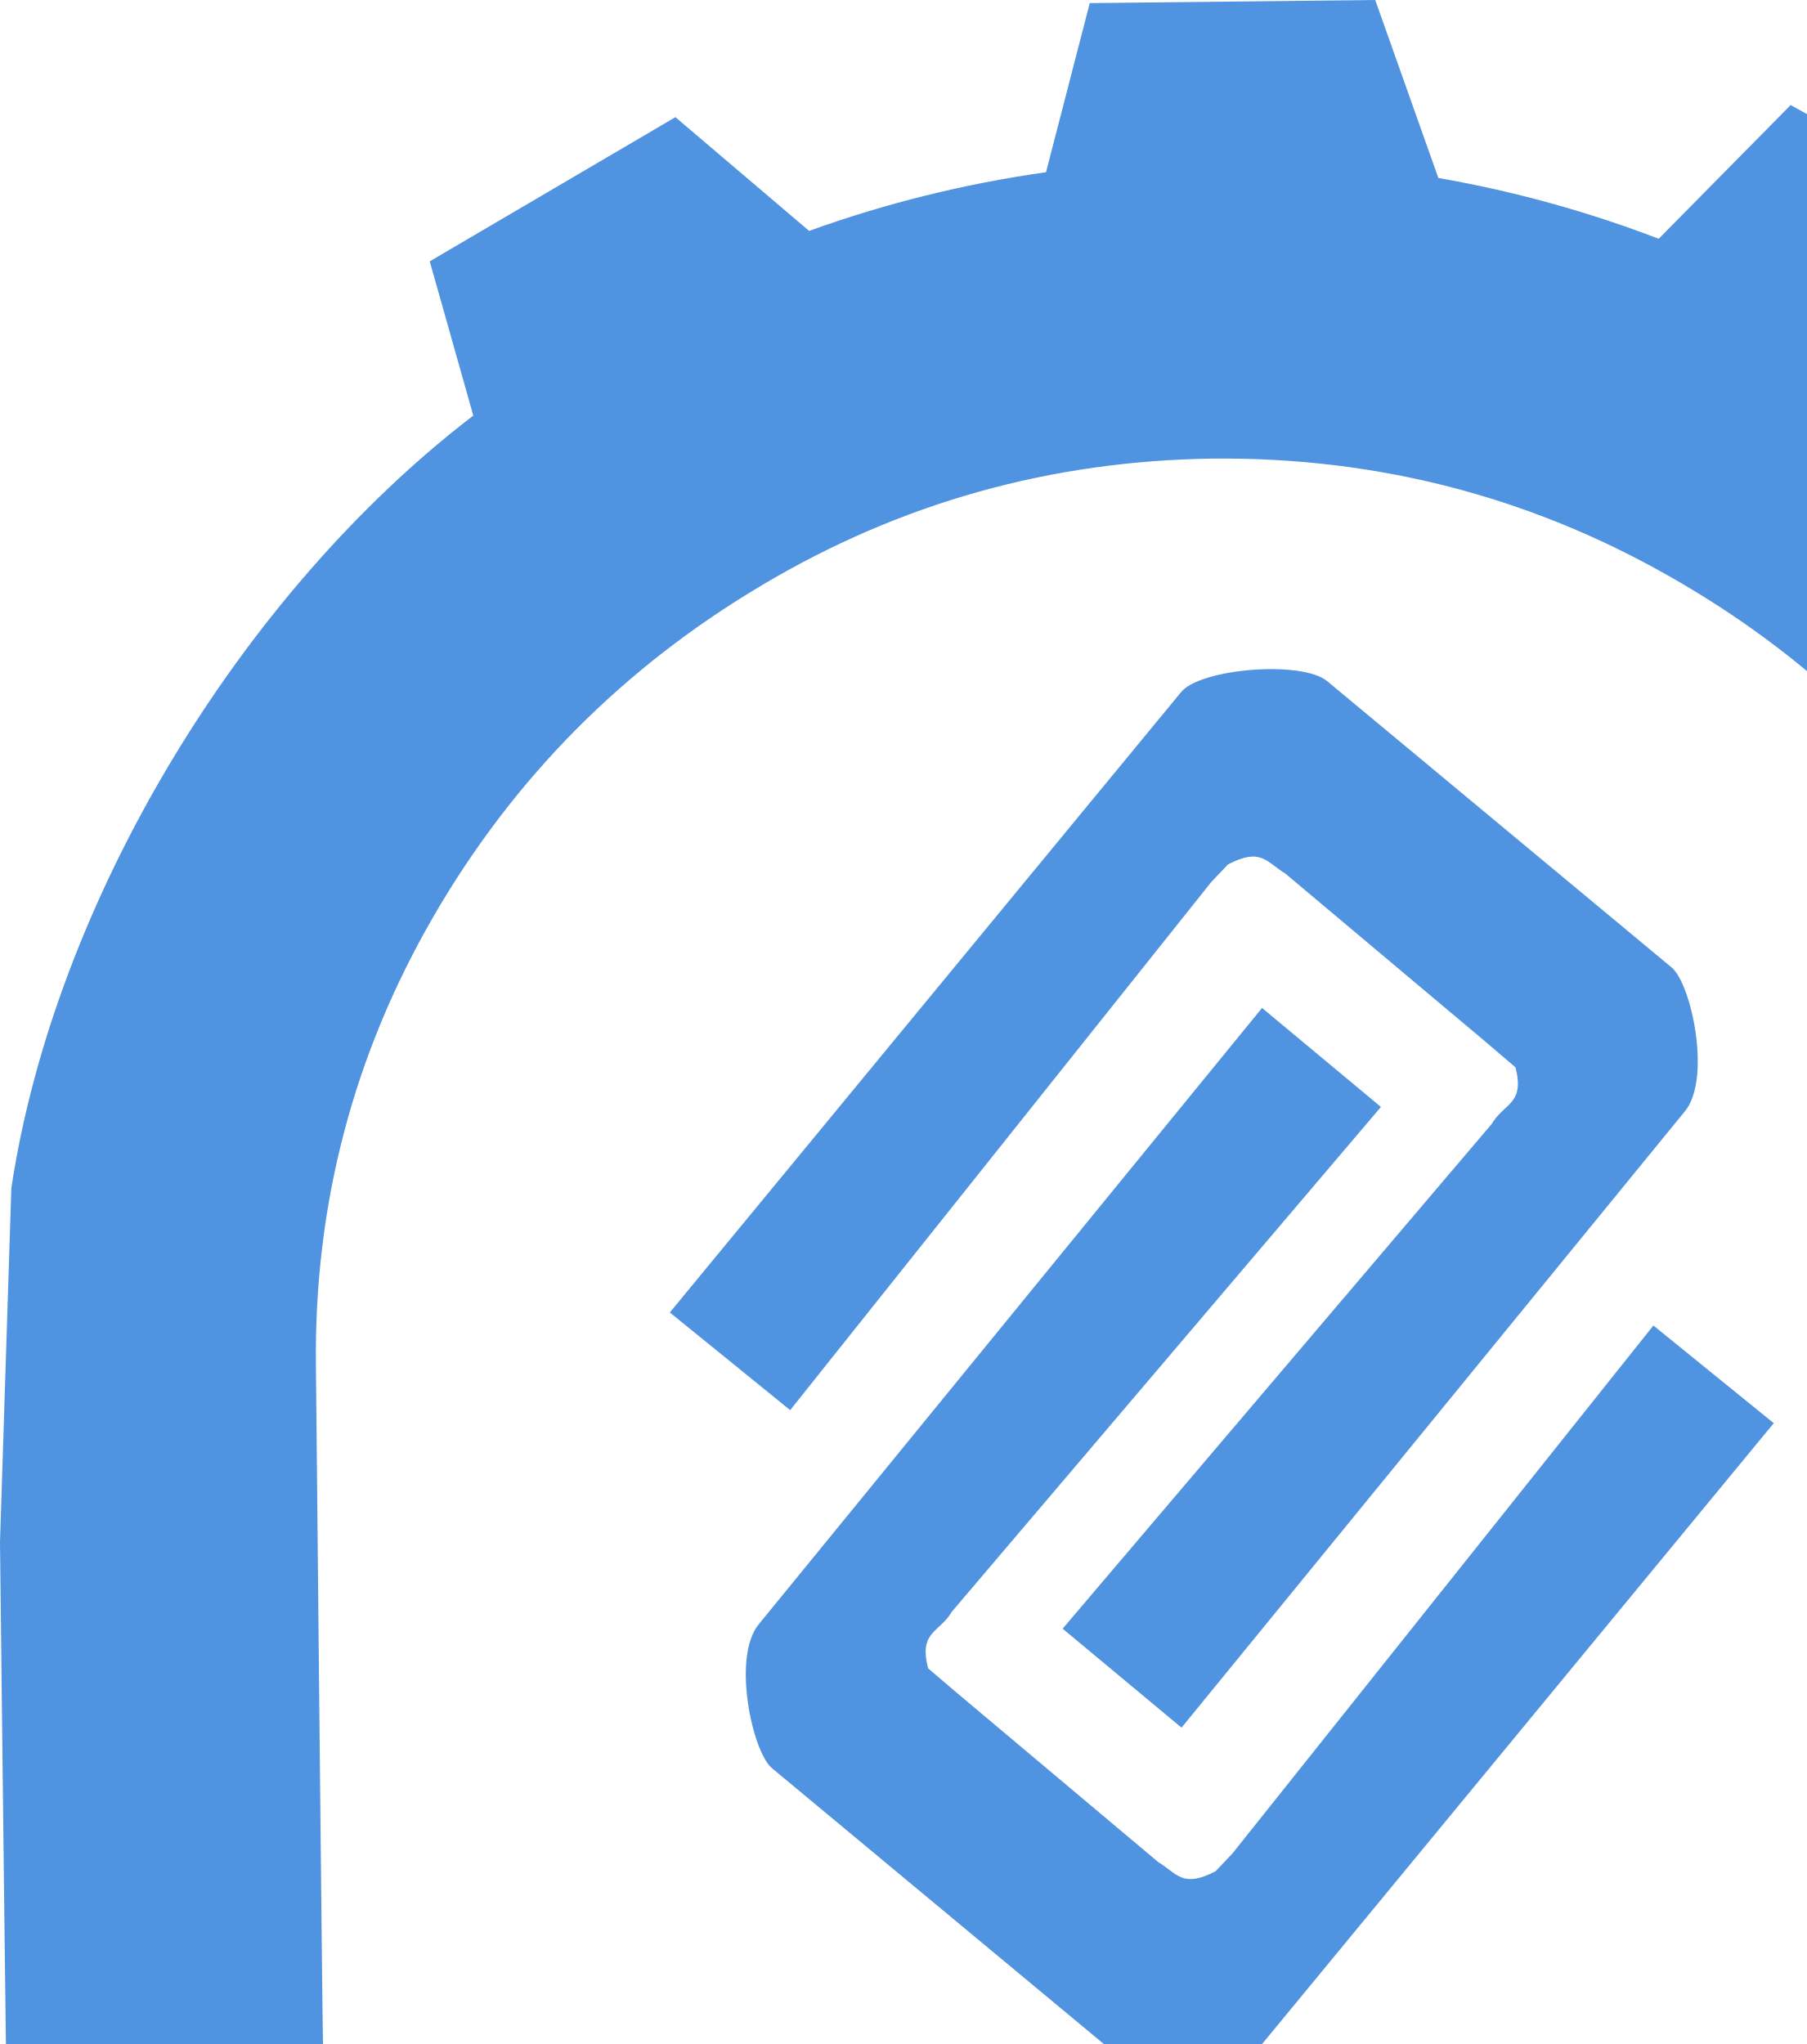
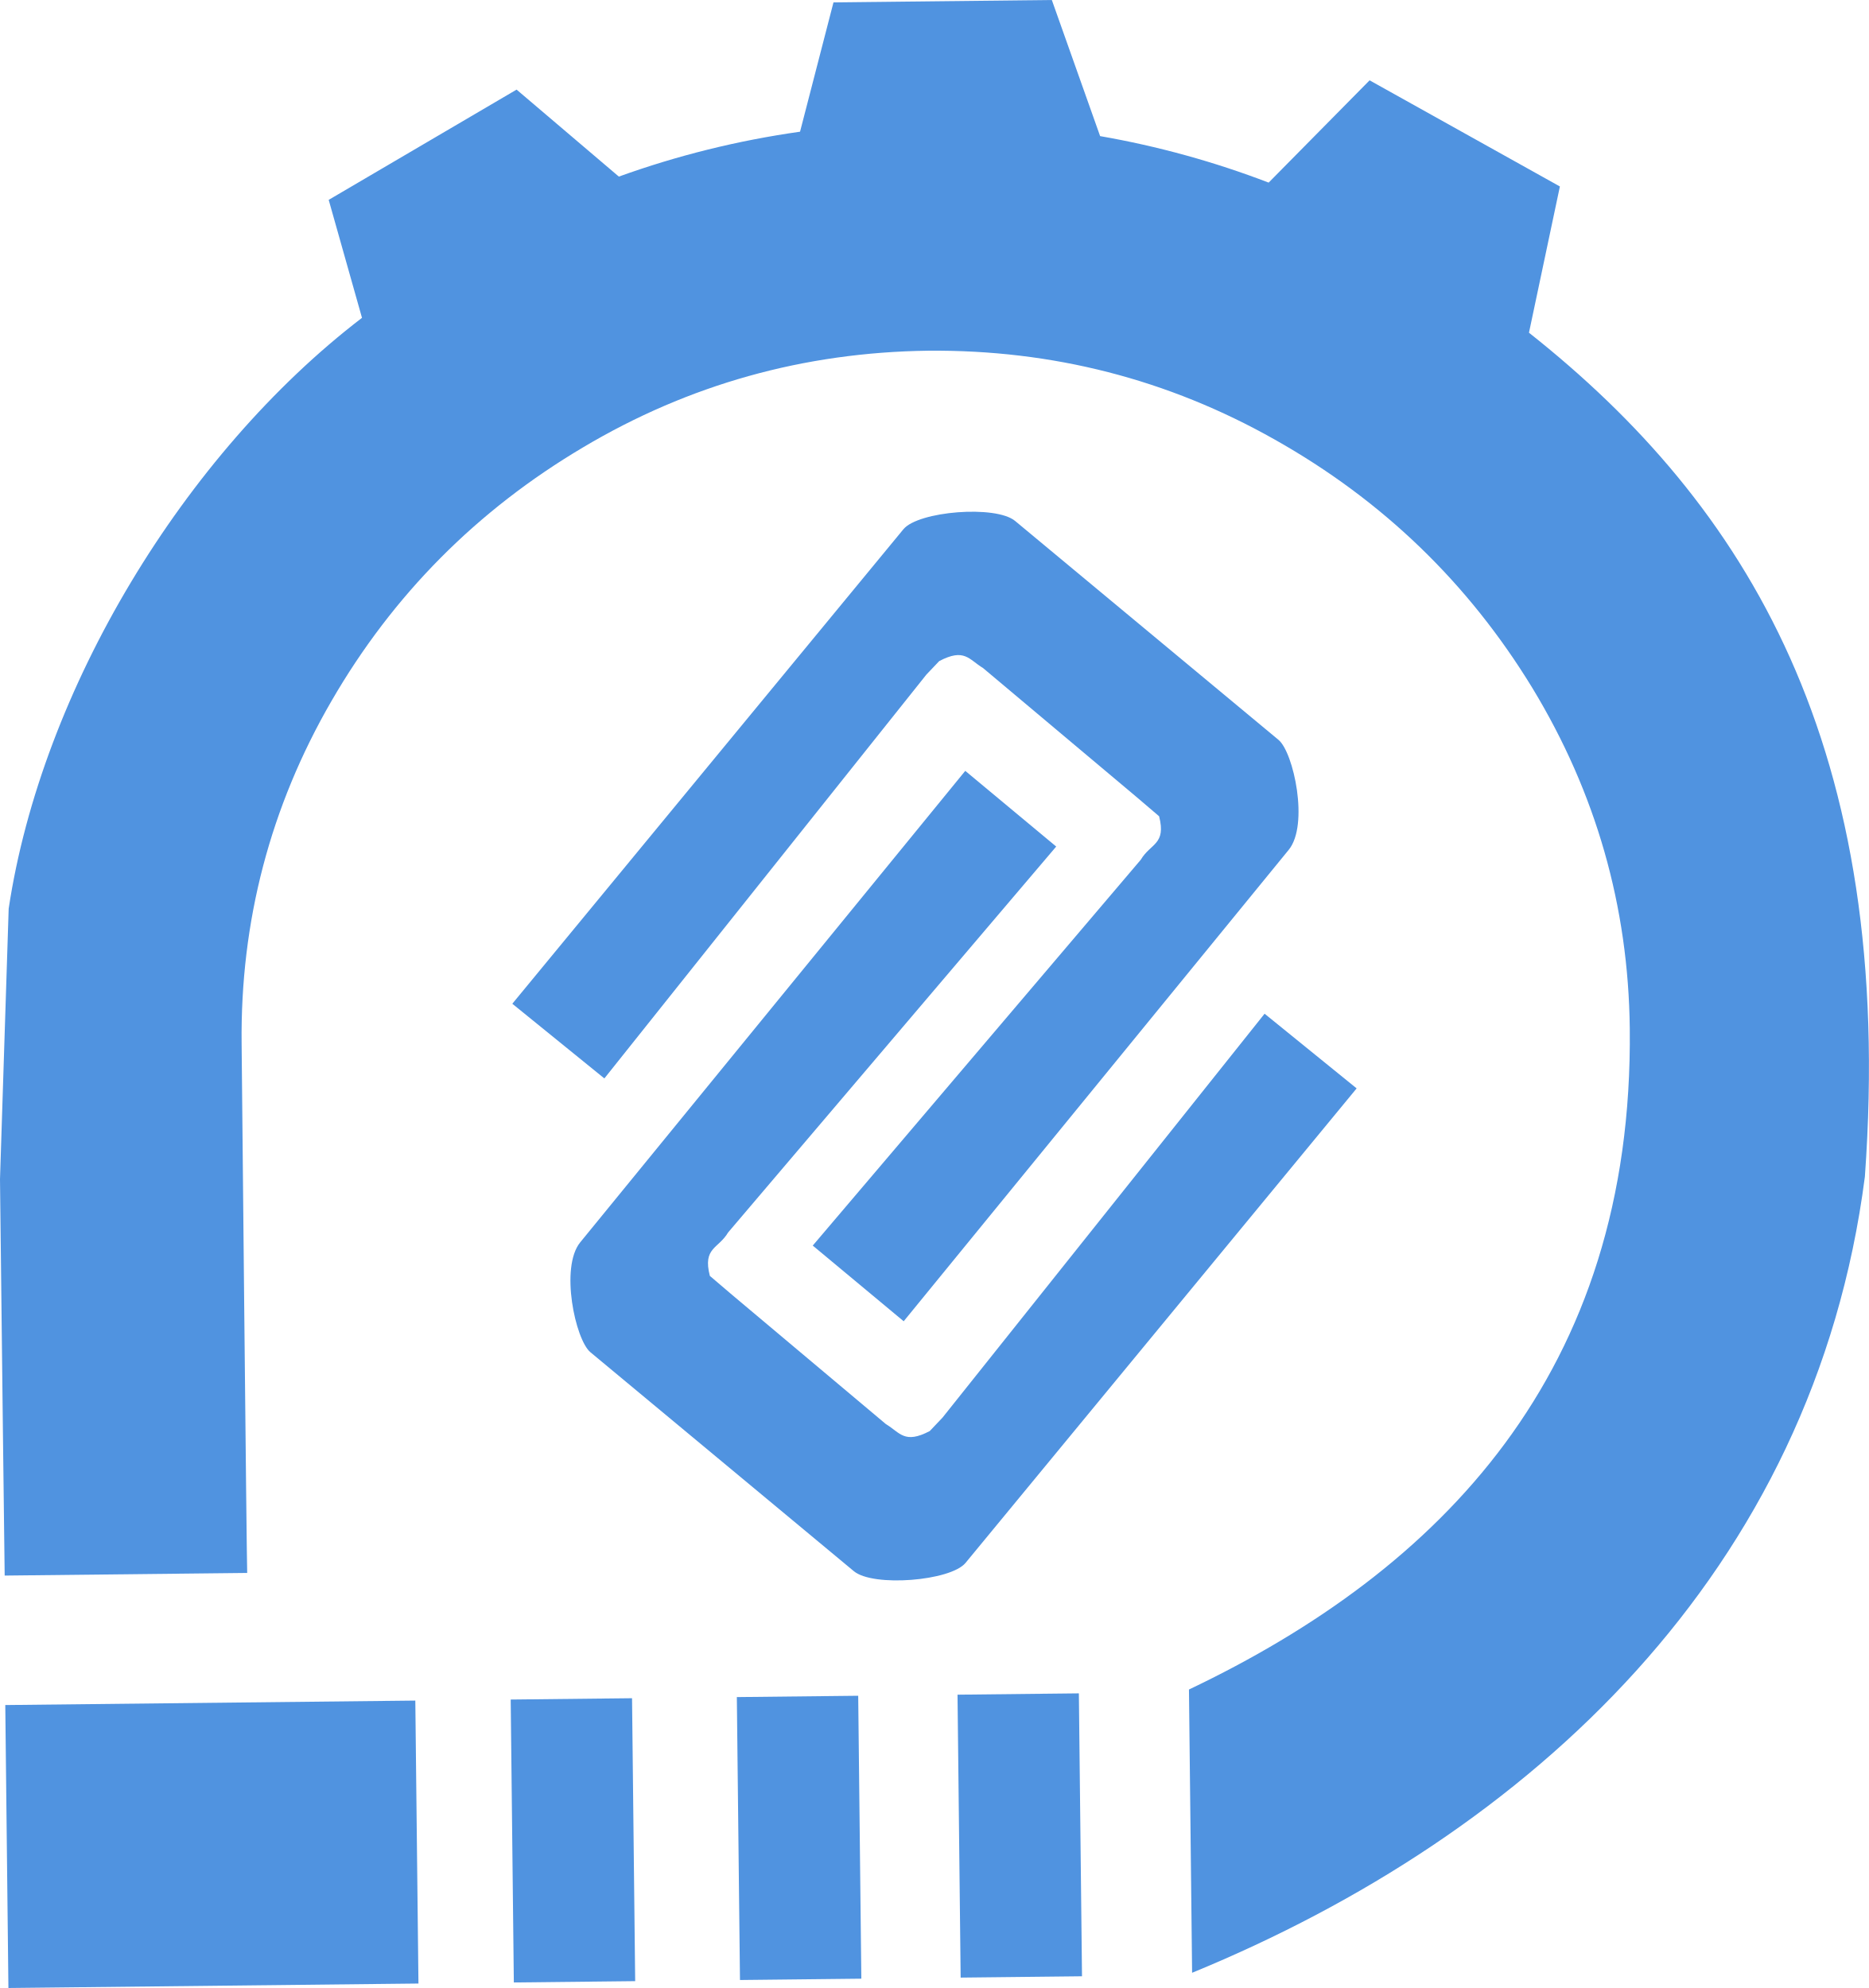
- <svg xmlns="http://www.w3.org/2000/svg" width="579" height="655" viewBox="0 0 579 655" fill="none">
+ <svg xmlns="http://www.w3.org/2000/svg" width="783" height="833" viewBox="0 0 783 833" fill="none">
  <path fill-rule="evenodd" clip-rule="evenodd" d="M425.282 218.286L535.644 310.025C541.971 315.283 548.465 345.613 539.917 356.082L378.603 553.628L340.502 521.915L477.949 360.218C482.031 353.314 488.663 353.927 485.608 342.023L476.319 334.095L411.859 279.929C405.871 276.313 404.103 271.437 393.483 277.009L388.118 282.655L253.198 451.877L214.633 420.583L378.48 221.764C384.731 214.187 417.175 211.549 425.282 218.286Z" fill="#5093E0" />
-   <path fill-rule="evenodd" clip-rule="evenodd" d="M357.72 658.349L247.358 566.609C241.031 561.347 234.537 531.024 243.085 520.553L404.397 323.002L442.497 354.718L305.046 516.42C300.964 523.318 294.336 522.71 297.392 534.612L306.678 542.534L371.136 596.709C377.126 600.325 378.898 605.196 389.518 599.632L394.88 593.985L529.801 424.76L568.366 456.051L404.519 654.87C398.269 662.453 365.821 665.086 357.72 658.349Z" fill="#5093E0" />
-   <path fill-rule="evenodd" clip-rule="evenodd" d="M498.119 707.935L499.434 826.624C641.17 768.412 759.944 658.542 781.292 493.057C794.292 312.88 731.694 211.558 640.565 139.407L653.519 78.132L573.795 33.659L531.504 76.513C508.61 67.746 485.07 61.244 460.894 57.032L440.666 0L349.19 0.996L335.181 55.184C309.098 58.878 283.793 65.147 259.27 73.995L216.425 37.548L137.706 83.746L151.658 133.173C77.092 190.285 17.458 288.957 3.635 380.734L0 494.108C0.731 557.73 1.88 657.785 1.96 660.188L103.563 659.082C103.318 654.28 101.281 442.232 101.227 437.281C100.661 386.148 113.189 338.114 138.874 293.737C164.611 249.251 199.797 213.814 244.342 187.413C288.569 161.107 336.784 147.624 388.832 146.95C440.873 146.492 489.381 158.92 534.177 184.256C579.301 209.683 615.203 244.37 641.98 288.258C668.624 332.155 682.231 379.755 682.797 430.949C684.397 575.327 603.381 657.778 498.119 707.935ZM453.308 828.087L451.994 709.54L401.155 710.094L402.468 828.642L453.308 828.087ZM360.86 829.095L359.546 710.548L308.701 711.101L310.015 829.65L360.86 829.095ZM266.108 830.127L264.795 711.578L213.958 712.132L215.272 830.68L266.108 830.127ZM175.311 831.13L3.526 833L2.212 714.437L173.997 712.567L175.311 831.13Z" fill="#5093E0" />
+   <path fill-rule="evenodd" clip-rule="evenodd" d="M357.72 658.349L247.358 566.609C241.031 561.347 234.537 531.024 243.085 520.553L404.397 323.002L442.497 354.718L305.046 516.42C300.963 523.318 294.336 522.71 297.392 534.612L306.678 542.534L371.136 596.709C377.126 600.325 378.898 605.196 389.518 599.632L394.88 593.985L529.801 424.76L568.366 456.051L404.519 654.87C398.269 662.453 365.821 665.086 357.72 658.349Z" fill="#5093E0" />
+   <path fill-rule="evenodd" clip-rule="evenodd" d="M498.119 707.935L499.434 826.624C641.17 768.412 759.944 658.542 781.292 493.057C794.292 312.88 731.694 211.558 640.565 139.407L653.519 78.132L573.795 33.659L531.504 76.513C508.61 67.746 485.07 61.244 460.894 57.032L440.666 0L349.19 0.996L335.181 55.184C309.098 58.878 283.793 65.147 259.27 73.995L216.425 37.548L137.706 83.746L151.658 133.173C77.092 190.285 17.458 288.957 3.635 380.734L0 494.108C0.731 557.73 1.88 657.785 1.96 660.188L103.563 659.082C103.318 654.28 101.281 442.232 101.227 437.281C100.661 386.148 113.189 338.114 138.874 293.737C164.611 249.251 199.797 213.814 244.342 187.413C288.569 161.107 336.784 147.624 388.832 146.95C440.873 146.492 489.381 158.92 534.176 184.256C579.301 209.683 615.203 244.37 641.98 288.258C668.624 332.155 682.231 379.755 682.797 430.949C684.397 575.327 603.381 657.778 498.119 707.935ZM453.308 828.087L451.994 709.54L401.155 710.094L402.468 828.642L453.308 828.087ZM360.86 829.095L359.546 710.548L308.701 711.101L310.015 829.65L360.86 829.095ZM266.108 830.127L264.795 711.578L213.958 712.132L215.272 830.68L266.108 830.127ZM175.311 831.13L3.526 833L2.212 714.437L173.997 712.567L175.311 831.13Z" fill="#5093E0" />
</svg>
